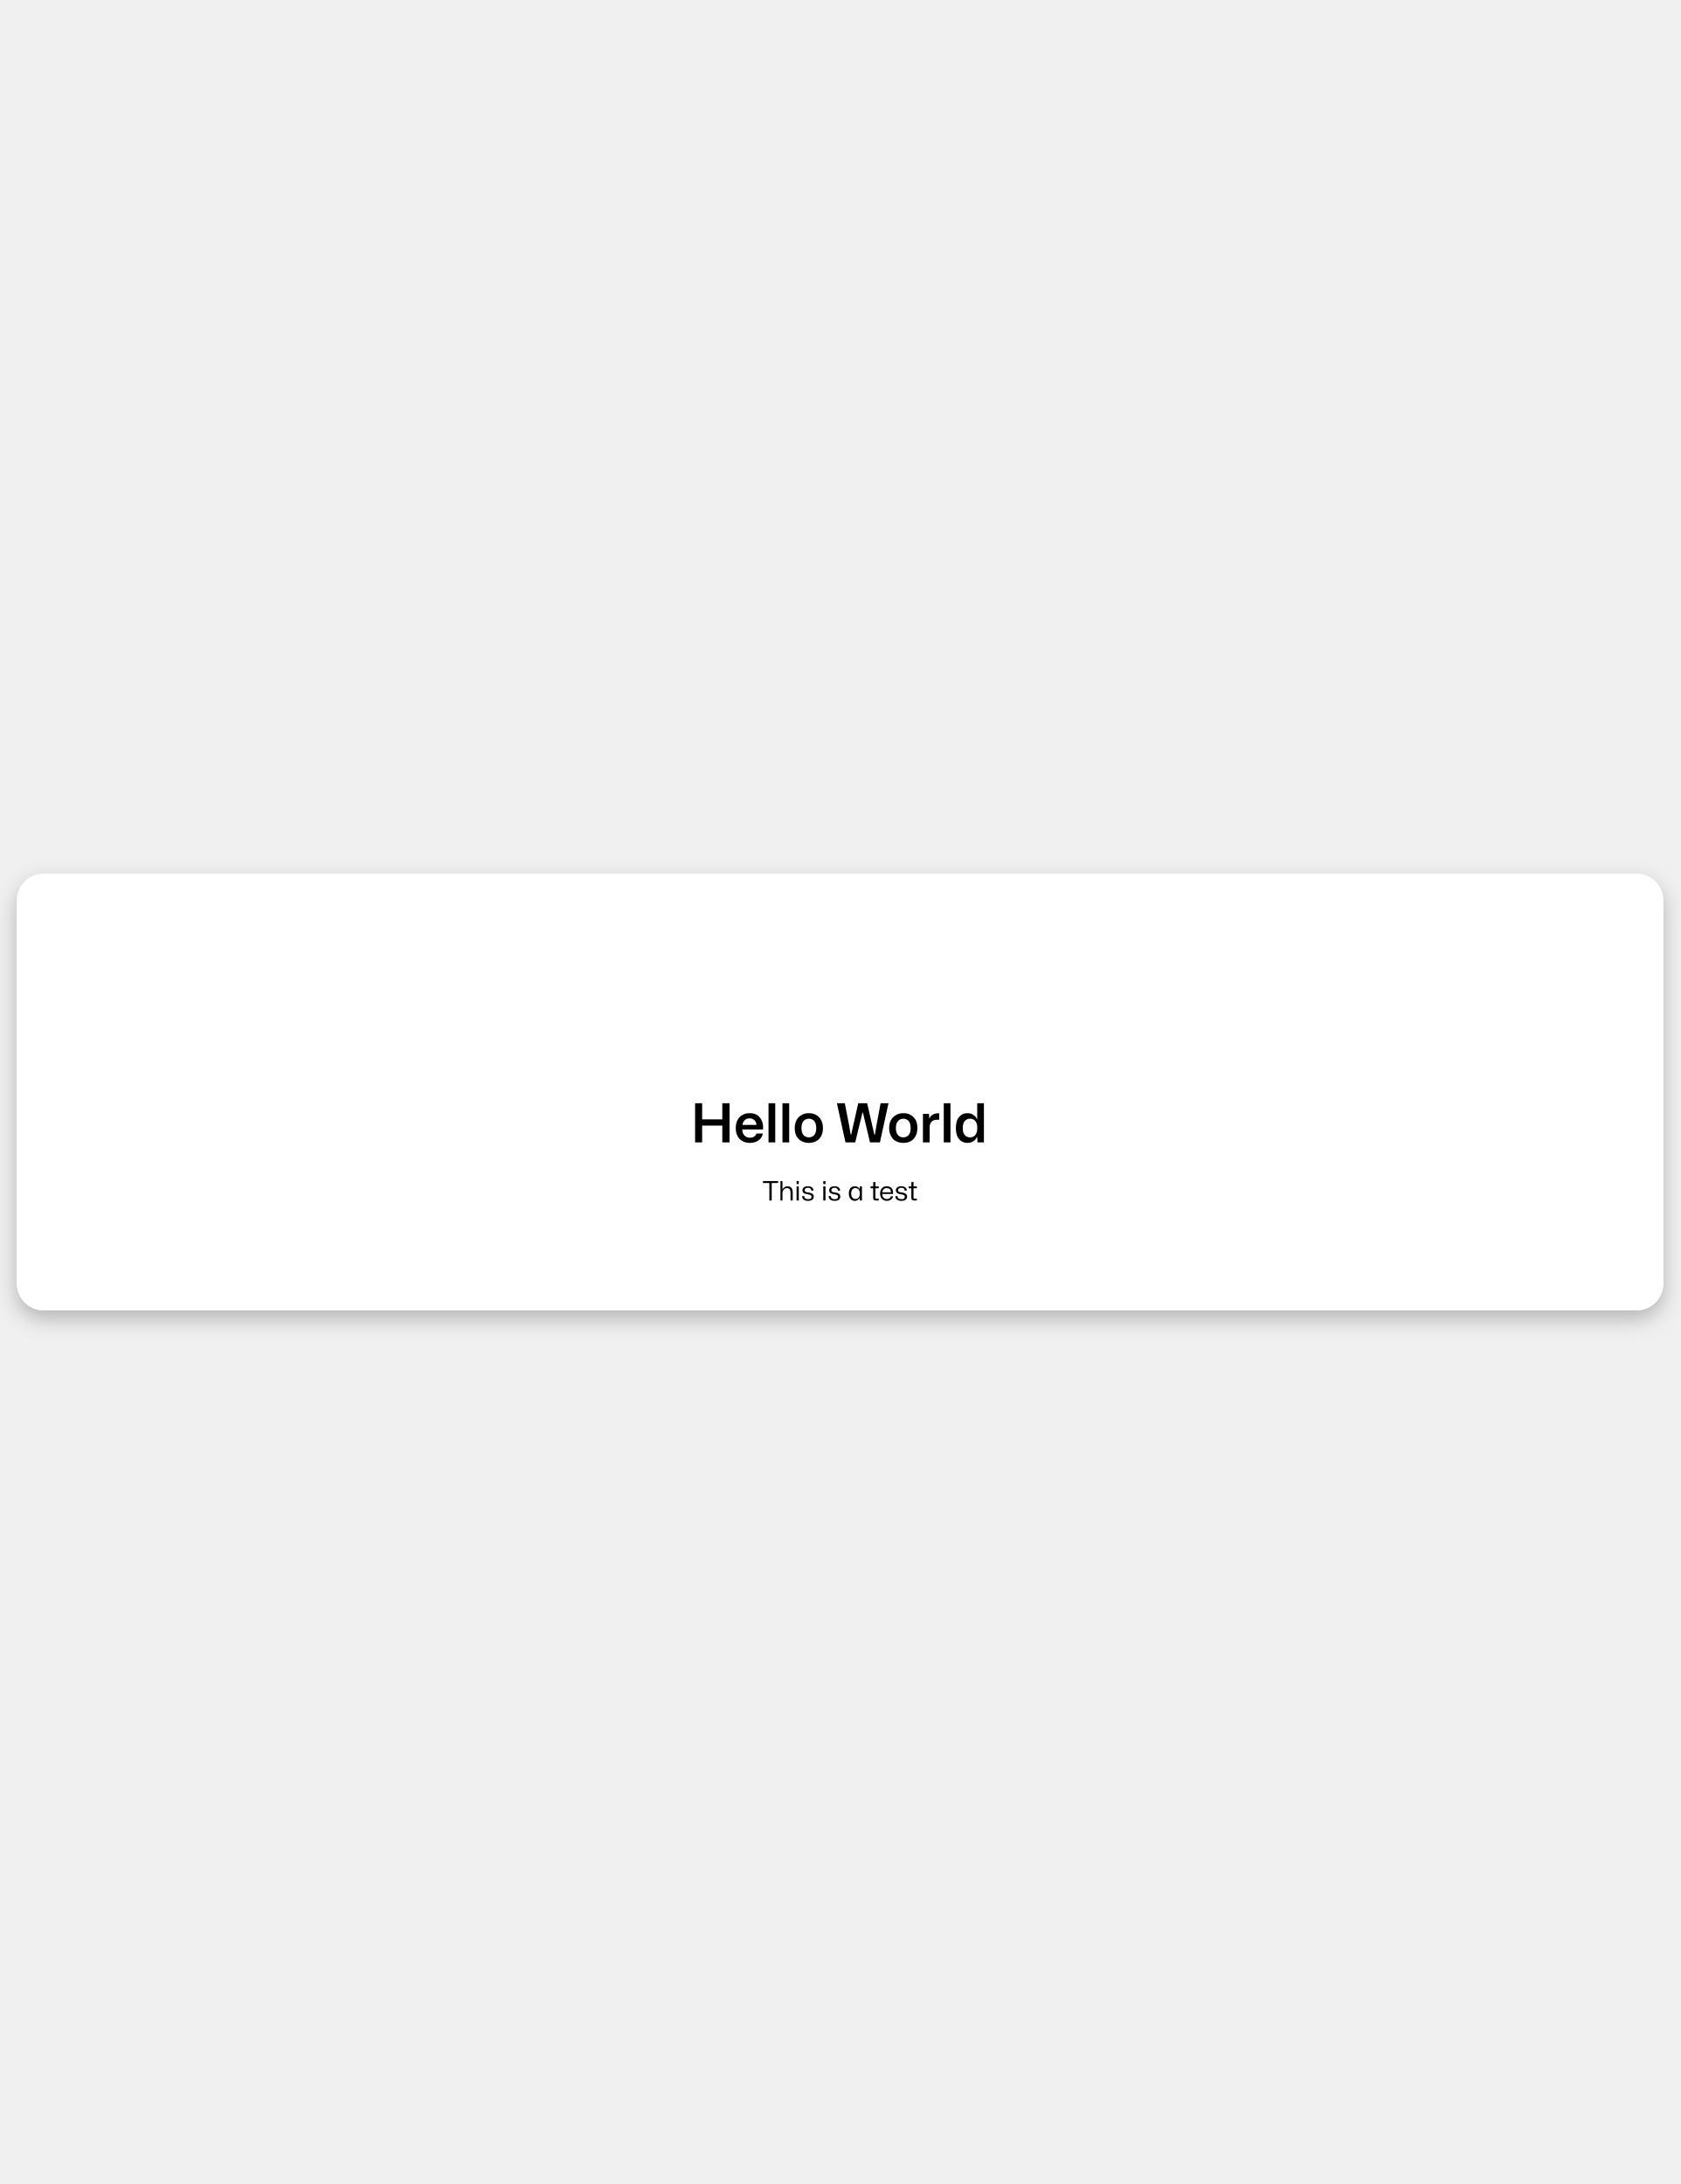
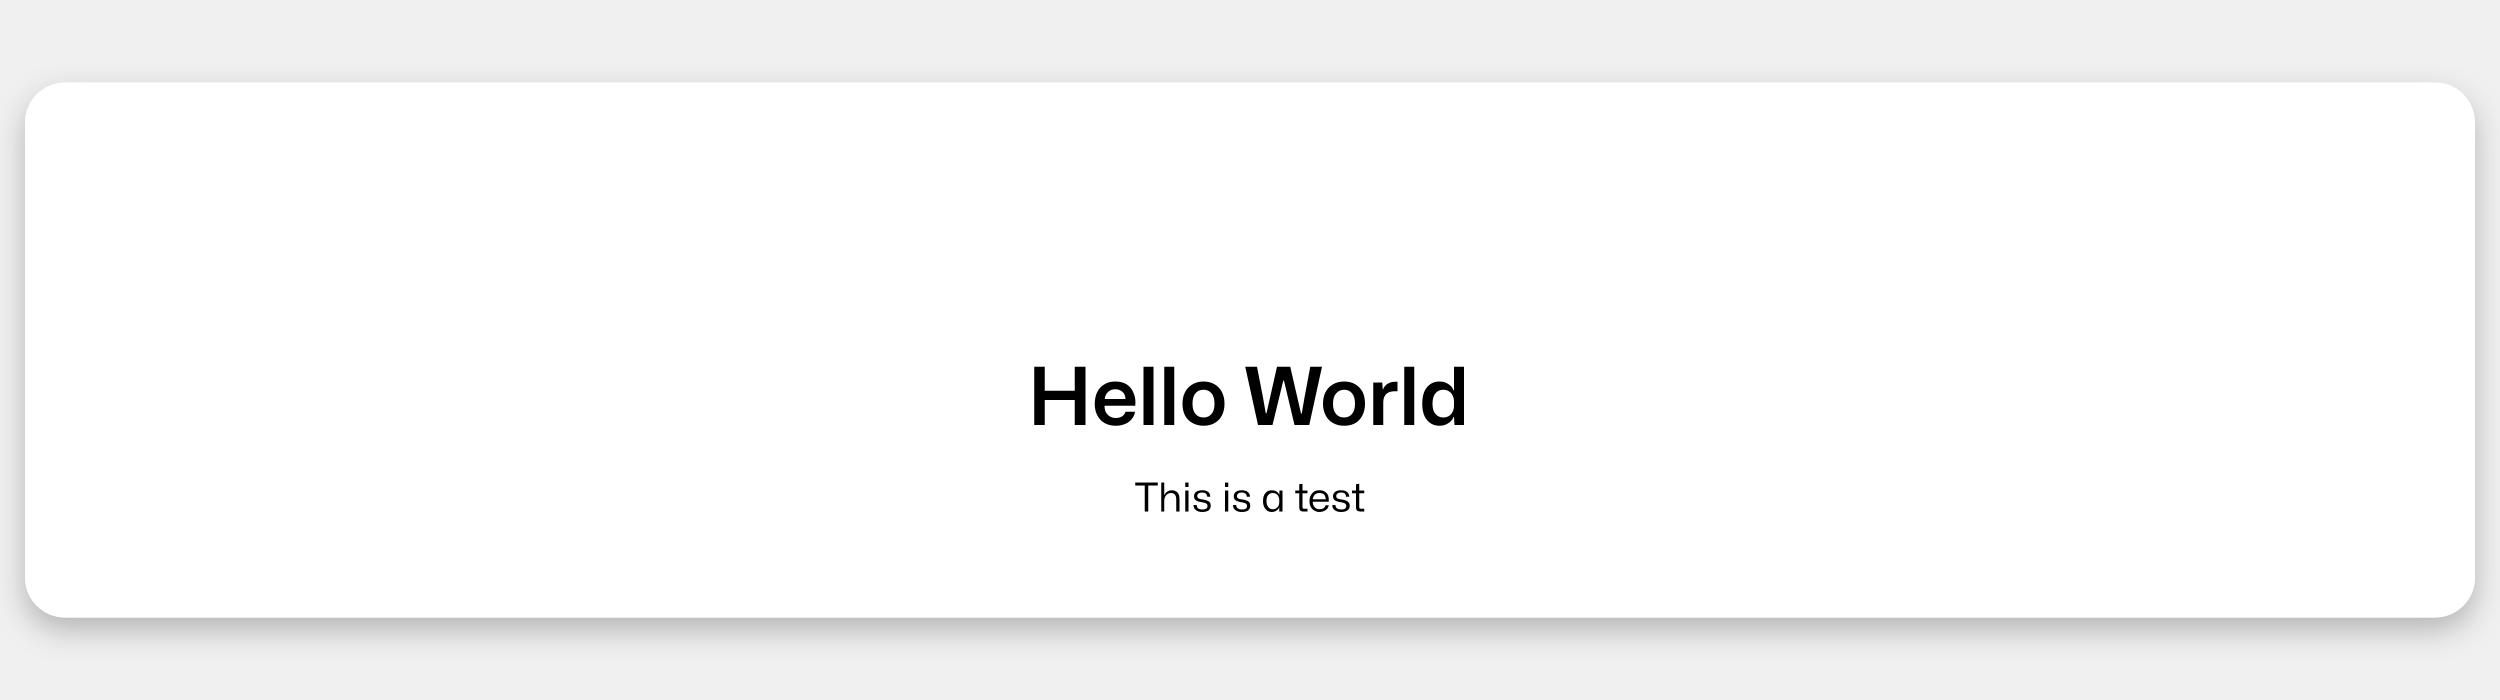
- <svg xmlns="http://www.w3.org/2000/svg" width="1000" height="1300" viewBox="0 0 1000 1300">
+ <svg xmlns="http://www.w3.org/2000/svg" width="1000" height="280" viewBox="0 0 1000 280">
  <mask id="satori_om-id">
-     <rect x="0" y="0" width="1000" height="1300" fill="#fff" />
+     <rect x="0" y="0" width="1000" height="280" fill="#fff" />
  </mask>
  <mask id="satori_om-id-0">
-     <rect x="0" y="0" width="1000" height="1300" fill="#fff" />
+     <rect x="0" y="0" width="1000" height="280" fill="#fff" />
  </mask>
  <mask id="satori_ms-id-0-0-0" maskUnits="userSpaceOnUse">
-     <rect x="0" y="0" width="1000" height="1300" fill="#fff" />
-     <path x="10" y="520" width="980" height="260" fill="#000" stroke-width="0" d="M26,520 h948 a16,16 0 0 1 16,16 v228 a16,16 0 0 1 -16,16 h-948 a16,16 0 0 1 -16,-16 v-228 a16,16 0 0 1 16,-16" />
+     <rect x="0" y="0" width="1000" height="280" fill="#fff" />
+     <path x="10" y="33" width="980" height="214" fill="#000" stroke-width="0" d="M26,33 h948 a16,16 0 0 1 16,16 v182 a16,16 0 0 1 -16,16 h-948 a16,16 0 0 1 -16,-16 v-182 a16,16 0 0 1 16,-16" />
  </mask>
  <defs>
-     <filter id="satori_s-id-0-0-0" x="-3.673%" y="-13.846%" width="107.347%" height="127.692%">
+     <filter id="satori_s-id-0-0-0" x="-3.673%" y="-16.822%" width="107.347%" height="133.645%">
      <feGaussianBlur stdDeviation="6" result="b" />
      <feFlood flood-color="#00000040" in="SourceGraphic" result="f" />
      <feComposite in="f" in2="b" operator="in" />
    </filter>
  </defs>
  <g mask="url(#satori_ms-id-0-0-0)" filter="url(#satori_s-id-0-0-0)" opacity="1">
-     <path x="10" y="525" width="980" height="260" fill="#fff" stroke="#fff" stroke-width="0" d="M26,525 h948 a16,16 0 0 1 16,16 v228 a16,16 0 0 1 -16,16 h-948 a16,16 0 0 1 -16,-16 v-228 a16,16 0 0 1 16,-16" />
+     <path x="10" y="38" width="980" height="214" fill="#fff" stroke="#fff" stroke-width="0" d="M26,38 h948 a16,16 0 0 1 16,16 v182 a16,16 0 0 1 -16,16 h-948 a16,16 0 0 1 -16,-16 v-182 a16,16 0 0 1 16,-16" />
  </g>
  <mask id="satori_om-id-0-0">
-     <rect x="10" y="520" width="980" height="260" fill="#fff" />
+     <rect x="10" y="33" width="980" height="214" fill="#fff" />
  </mask>
-   <path x="10" y="520" width="980" height="260" fill="#ffffff" d="M26,520 h948 a16,16 0 0 1 16,16 v228 a16,16 0 0 1 -16,16 h-948 a16,16 0 0 1 -16,-16 v-228 a16,16 0 0 1 16,-16" />
+   <path x="10" y="33" width="980" height="214" fill="#ffffff" d="M26,33 h948 a16,16 0 0 1 16,16 v182 a16,16 0 0 1 -16,16 h-948 a16,16 0 0 1 -16,-16 v-182 a16,16 0 0 1 16,-16" />
  <mask id="satori_om-id-0-0-0">
-     <rect x="472" y="583" width="56" height="56" fill="#fff" />
+     <rect x="472" y="73" width="56" height="56" fill="#fff" />
  </mask>
  <mask id="satori_om-id-0-0-1">
-     <rect x="411" y="655" width="178" height="62" fill="#fff" />
+     <rect x="411" y="145" width="178" height="62" fill="#fff" />
  </mask>
  <mask id="satori_om-id-0-0-1-0">
-     <rect x="411" y="655" width="178" height="62" fill="#fff" />
+     <rect x="411" y="145" width="178" height="62" fill="#fff" />
  </mask>
  <mask id="satori_om-id-0-0-1-0-0">
-     <rect x="411" y="655" width="178" height="31" fill="#fff" />
+     <rect x="411" y="145" width="178" height="31" fill="#fff" />
  </mask>
-   <path fill="#000000" d="M413.7 656.7L413.7 680.0L417.9 680.0L417.9 670.0L429.9 670.0L429.9 680.0L434.2 680.0L434.2 656.7L429.9 656.7L429.9 666.3L417.9 666.3L417.9 656.7L413.7 656.7ZM446.3 680.3L446.3 680.3Q448.3 680.3 450.0 679.6Q451.7 678.9 452.7 677.6Q453.8 676.3 454.0 674.7L454.0 674.7L450.2 674.7Q449.9 675.8 448.9 676.5Q447.8 677.2 446.3 677.2L446.3 677.2Q444.3 677.2 443.1 675.9Q441.8 674.7 441.8 672.3L441.8 672.3L454.1 672.3Q454.4 669.5 453.5 667.4Q452.7 665.2 450.9 663.9Q449.0 662.6 446.1 662.6L446.1 662.6Q443.6 662.6 441.8 663.7Q439.9 664.8 438.9 666.8Q437.9 668.8 437.9 671.6L437.9 671.6Q437.9 674.2 438.9 676.1Q439.9 678.1 441.8 679.2Q443.7 680.3 446.3 680.3ZM446.1 665.7L446.1 665.7Q447.8 665.7 448.9 666.7Q450.1 667.6 450.2 669.6L450.2 669.6L441.9 669.6Q442.1 667.8 443.2 666.8Q444.3 665.7 446.1 665.7ZM457.4 656.7L457.4 680.0L461.4 680.0L461.4 656.7L457.4 656.7ZM465.7 656.7L465.7 680.0L469.7 680.0L469.7 656.7L465.7 656.7ZM481.4 680.3L481.4 680.3Q484.0 680.3 485.9 679.2Q487.8 678.1 488.8 676.1Q489.8 674.1 489.8 671.5L489.8 671.5Q489.8 668.7 488.7 666.7Q487.7 664.8 485.8 663.7Q483.9 662.6 481.4 662.6L481.4 662.6Q478.8 662.6 476.9 663.8Q475.0 664.9 474.0 666.9Q473.0 668.8 473.0 671.5L473.0 671.5Q473.0 674.2 474.0 676.2Q475.1 678.2 477.0 679.2Q478.9 680.3 481.4 680.3ZM481.4 677.0L481.4 677.0Q479.4 677.0 478.2 675.6Q477.0 674.2 477.0 671.5L477.0 671.5Q477.0 668.7 478.2 667.3Q479.4 665.9 481.4 665.9L481.4 665.9Q483.4 665.9 484.6 667.3Q485.8 668.7 485.8 671.5L485.8 671.5Q485.8 674.2 484.6 675.6Q483.4 677.0 481.4 677.0Z M498.1 656.7L503.2 680.0L509.0 680.0L513.3 662.3L513.6 662.3L517.8 680.0L523.7 680.0L528.8 656.7L524.1 656.7L521.8 669.0L520.7 675.4L520.4 675.4L516.1 656.7L510.8 656.7L506.6 675.3L506.3 675.3L505.2 669.0L502.8 656.7L498.1 656.7ZM537.7 680.3L537.7 680.3Q540.3 680.3 542.2 679.2Q544.0 678.1 545.0 676.1Q546.0 674.1 546.0 671.5L546.0 671.5Q546.0 668.7 545.0 666.7Q543.9 664.8 542.1 663.7Q540.2 662.6 537.7 662.6L537.7 662.6Q535.0 662.6 533.1 663.8Q531.2 664.9 530.2 666.9Q529.2 668.8 529.2 671.5L529.2 671.5Q529.2 674.2 530.3 676.2Q531.3 678.2 533.2 679.2Q535.1 680.3 537.7 680.3ZM537.6 677.0L537.6 677.0Q535.6 677.0 534.4 675.6Q533.2 674.2 533.2 671.5L533.2 671.5Q533.2 668.7 534.5 667.3Q535.7 665.9 537.7 665.9L537.7 665.9Q539.6 665.9 540.8 667.3Q542.0 668.7 542.0 671.5L542.0 671.5Q542.0 674.2 540.8 675.6Q539.6 677.0 537.6 677.0ZM549.3 663.0L549.3 680.0L553.3 680.0L553.3 670.7Q553.4 668.7 554.5 667.6Q555.6 666.5 558.0 666.5L558.0 666.5Q558.3 666.5 558.6 666.5Q558.8 666.5 559.0 666.5L559.0 666.5L559.0 662.7L558.0 662.7Q556.4 662.7 555.1 663.5Q553.8 664.2 553.2 665.8L553.2 665.8L553.1 665.8L552.9 663.0L549.3 663.0ZM561.7 656.7L561.7 680.0L565.7 680.0L565.7 656.7L561.7 656.7ZM575.8 680.3L575.8 680.3Q577.8 680.3 579.3 679.3Q580.8 678.4 581.4 676.8L581.4 676.8L581.6 676.8L581.8 680.0L585.6 680.0L585.6 656.7L581.6 656.7L581.6 666.1L581.4 666.1Q580.8 664.5 579.3 663.6Q577.8 662.6 575.8 662.6L575.8 662.6Q572.7 662.6 570.8 664.9Q568.9 667.1 568.9 671.5L568.9 671.5Q568.9 675.8 570.8 678.0Q572.7 680.3 575.8 680.3ZM577.3 677.0L577.3 677.0Q575.4 677.0 574.2 675.6Q573.0 674.3 573.0 671.5L573.0 671.5Q573.0 668.7 574.2 667.3Q575.4 665.9 577.3 665.9L577.3 665.9Q578.7 665.9 579.7 666.6Q580.6 667.2 581.1 668.3Q581.6 669.4 581.6 670.6L581.6 670.6L581.6 672.3Q581.6 673.5 581.1 674.6Q580.6 675.7 579.7 676.3Q578.7 677.0 577.3 677.0Z " />
+   <path fill="#000000" d="M413.7 146.7L413.7 170.0L417.9 170.0L417.9 160.0L429.9 160.0L429.9 170.0L434.2 170.0L434.2 146.7L429.9 146.7L429.9 156.3L417.9 156.3L417.9 146.7L413.7 146.7ZM446.3 170.3L446.3 170.3Q448.3 170.3 450.0 169.6Q451.7 168.9 452.7 167.6Q453.8 166.3 454.0 164.7L454.0 164.7L450.2 164.7Q449.9 165.8 448.9 166.5Q447.8 167.2 446.3 167.2L446.3 167.2Q444.3 167.2 443.1 165.9Q441.8 164.7 441.8 162.3L441.8 162.3L454.1 162.3Q454.4 159.5 453.5 157.4Q452.7 155.2 450.9 153.9Q449.0 152.6 446.1 152.6L446.1 152.6Q443.6 152.6 441.8 153.7Q439.9 154.8 438.9 156.8Q437.9 158.8 437.9 161.6L437.9 161.6Q437.9 164.2 438.9 166.1Q439.9 168.1 441.8 169.2Q443.7 170.3 446.3 170.3ZM446.1 155.7L446.1 155.7Q447.8 155.7 448.9 156.7Q450.1 157.6 450.2 159.6L450.2 159.6L441.9 159.6Q442.1 157.8 443.2 156.8Q444.3 155.7 446.1 155.7ZM457.4 146.7L457.4 170.0L461.4 170.0L461.4 146.7L457.4 146.7ZM465.7 146.7L465.7 170.0L469.7 170.0L469.7 146.7L465.7 146.7ZM481.4 170.3L481.4 170.3Q484.0 170.3 485.9 169.2Q487.8 168.1 488.8 166.1Q489.8 164.1 489.8 161.5L489.8 161.5Q489.8 158.7 488.7 156.7Q487.7 154.8 485.8 153.7Q483.9 152.6 481.4 152.6L481.4 152.6Q478.8 152.6 476.9 153.8Q475.0 154.9 474.0 156.9Q473.0 158.8 473.0 161.5L473.0 161.5Q473.0 164.2 474.0 166.2Q475.1 168.2 477.0 169.2Q478.9 170.3 481.4 170.3ZM481.4 167.0L481.4 167.0Q479.4 167.0 478.2 165.6Q477.0 164.2 477.0 161.5L477.0 161.5Q477.0 158.7 478.2 157.3Q479.4 155.9 481.4 155.9L481.4 155.9Q483.4 155.9 484.6 157.3Q485.8 158.7 485.8 161.5L485.8 161.5Q485.8 164.2 484.6 165.6Q483.4 167.0 481.4 167.0Z M498.1 146.7L503.2 170.0L509.0 170.0L513.3 152.3L513.6 152.3L517.8 170.0L523.7 170.0L528.8 146.7L524.1 146.7L521.8 159.0L520.7 165.4L520.4 165.4L516.1 146.7L510.8 146.7L506.6 165.3L506.3 165.3L505.2 159.0L502.8 146.7L498.1 146.7ZM537.7 170.3L537.7 170.3Q540.3 170.3 542.2 169.2Q544.0 168.1 545.0 166.1Q546.0 164.1 546.0 161.5L546.0 161.5Q546.0 158.7 545.0 156.7Q543.9 154.8 542.1 153.7Q540.2 152.6 537.7 152.6L537.7 152.6Q535.0 152.6 533.1 153.8Q531.2 154.9 530.2 156.9Q529.2 158.8 529.2 161.5L529.2 161.5Q529.2 164.2 530.3 166.2Q531.3 168.2 533.2 169.2Q535.1 170.3 537.7 170.3ZM537.6 167.0L537.6 167.0Q535.6 167.0 534.4 165.6Q533.2 164.2 533.2 161.5L533.2 161.5Q533.2 158.7 534.5 157.3Q535.7 155.9 537.7 155.9L537.7 155.9Q539.6 155.9 540.8 157.3Q542.0 158.7 542.0 161.5L542.0 161.5Q542.0 164.2 540.8 165.6Q539.6 167.0 537.6 167.0ZM549.3 153.0L549.3 170.0L553.3 170.0L553.3 160.7Q553.4 158.7 554.5 157.6Q555.6 156.5 558.0 156.5L558.0 156.5Q558.3 156.5 558.6 156.5Q558.8 156.5 559.0 156.5L559.0 156.5L559.0 152.7L558.0 152.7Q556.4 152.7 555.1 153.5Q553.8 154.2 553.2 155.8L553.2 155.8L553.1 155.8L552.9 153.0L549.3 153.0ZM561.7 146.7L561.7 170.0L565.7 170.0L565.7 146.7L561.7 146.7ZM575.8 170.3L575.8 170.3Q577.8 170.3 579.3 169.3Q580.8 168.4 581.4 166.8L581.4 166.8L581.6 166.8L581.8 170.0L585.6 170.0L585.6 146.7L581.6 146.7L581.6 156.1L581.4 156.1Q580.8 154.5 579.3 153.6Q577.8 152.6 575.8 152.6L575.8 152.6Q572.7 152.6 570.8 154.9Q568.9 157.1 568.9 161.5L568.9 161.5Q568.9 165.8 570.8 168.0Q572.7 170.3 575.8 170.3ZM577.3 167.0L577.3 167.0Q575.4 167.0 574.2 165.6Q573.0 164.3 573.0 161.5L573.0 161.5Q573.0 158.7 574.2 157.3Q575.4 155.9 577.3 155.9L577.3 155.9Q578.7 155.9 579.7 156.6Q580.6 157.2 581.1 158.3Q581.6 159.4 581.6 160.6L581.6 160.6L581.6 162.3Q581.6 163.5 581.1 164.6Q580.6 165.7 579.7 166.3Q578.7 167.0 577.3 167.0Z " />
  <mask id="satori_om-id-0-0-1-0-1">
-     <rect x="454" y="702" width="92" height="15" fill="#fff" />
+     <rect x="454" y="192" width="92" height="15" fill="#fff" />
  </mask>
-   <path fill="#000000" d="M457.9 704.2L457.9 714.6L459.3 714.6L459.3 704.2L463.1 704.2L463.1 703.0L454.1 703.0L454.1 704.2L457.9 704.2ZM464.5 703.0L464.5 714.6L465.7 714.6L465.7 710.1Q465.7 709.3 466.1 708.6Q466.4 708.0 467.0 707.6Q467.6 707.2 468.4 707.2L468.4 707.2Q469.4 707.2 470.0 707.9Q470.5 708.5 470.5 709.9L470.5 709.9L470.5 714.6L471.8 714.6L471.8 709.7Q471.8 708.4 471.4 707.6Q471.0 706.8 470.3 706.5Q469.6 706.1 468.8 706.1L468.8 706.1Q467.8 706.1 467.0 706.6Q466.2 707.0 465.8 708.0L465.8 708.0L465.7 708.0L465.7 703.0L464.5 703.0ZM474.1 703.0L474.1 704.8L475.4 704.8L475.4 703.0L474.1 703.0ZM474.1 706.2L474.1 714.6L475.4 714.6L475.4 706.2L474.1 706.2ZM480.9 714.8L480.9 714.8Q482.4 714.8 483.4 714.2Q484.3 713.5 484.3 712.3L484.3 712.3Q484.3 711.4 483.9 710.9Q483.5 710.4 482.7 710.2Q482.0 709.9 481.2 709.8L481.2 709.8Q480.0 709.7 479.5 709.4Q478.9 709.1 478.9 708.4L478.9 708.4Q478.9 707.8 479.4 707.4Q479.9 707.0 480.9 707.0L480.9 707.0Q481.8 707.0 482.3 707.4Q482.8 707.8 482.9 708.7L482.9 708.7L484.1 708.7Q484.1 707.5 483.3 706.8Q482.4 706.1 480.9 706.1L480.9 706.1Q479.4 706.1 478.5 706.7Q477.6 707.4 477.6 708.5L477.6 708.5Q477.6 709.3 478.0 709.8Q478.4 710.3 479.1 710.5Q479.8 710.8 480.8 710.9L480.8 710.9Q482.0 711.1 482.5 711.4Q483.0 711.7 483.0 712.4L483.0 712.4Q483.0 713.1 482.4 713.5Q481.9 713.8 480.9 713.8L480.9 713.8Q479.9 713.8 479.3 713.4Q478.7 713.0 478.7 712.0L478.7 712.0L477.4 712.0Q477.4 713.3 478.3 714.0Q479.2 714.8 480.9 714.8Z M490.0 703.0L490.0 704.8L491.3 704.8L491.3 703.0L490.0 703.0ZM490.0 706.2L490.0 714.6L491.3 714.6L491.3 706.2L490.0 706.2ZM496.7 714.8L496.7 714.8Q498.3 714.8 499.2 714.2Q500.1 713.5 500.1 712.3L500.1 712.3Q500.1 711.4 499.7 710.9Q499.3 710.4 498.6 710.2Q497.9 709.9 497.0 709.8L497.0 709.8Q495.9 709.7 495.3 709.4Q494.8 709.1 494.8 708.4L494.8 708.4Q494.8 707.8 495.3 707.4Q495.8 707.0 496.7 707.0L496.7 707.0Q497.6 707.0 498.1 707.4Q498.7 707.8 498.7 708.7L498.7 708.7L500.0 708.7Q500.0 707.5 499.1 706.8Q498.2 706.1 496.7 706.1L496.7 706.1Q495.3 706.1 494.4 706.7Q493.5 707.4 493.5 708.5L493.5 708.5Q493.5 709.3 493.9 709.8Q494.3 710.3 495.0 710.5Q495.7 710.8 496.6 710.9L496.6 710.9Q497.8 711.1 498.3 711.4Q498.8 711.7 498.8 712.4L498.8 712.4Q498.8 713.1 498.3 713.5Q497.8 713.8 496.8 713.8L496.8 713.8Q495.8 713.8 495.2 713.4Q494.5 713.0 494.5 712.0L494.5 712.0L493.2 712.0Q493.2 713.3 494.1 714.0Q495.0 714.8 496.7 714.8Z M508.7 714.8L508.7 714.8Q509.8 714.8 510.6 714.2Q511.4 713.7 511.7 712.9L511.7 712.9L511.7 712.9L511.7 714.6L513.0 714.6L513.0 706.2L511.8 706.2L511.7 708.0L511.7 708.0Q511.4 707.1 510.6 706.6Q509.8 706.1 508.7 706.1L508.7 706.1Q507.1 706.1 506.2 707.2Q505.2 708.3 505.2 710.4L505.2 710.4Q505.2 712.5 506.2 713.6Q507.1 714.8 508.7 714.8ZM509.1 713.7L509.1 713.7Q508.0 713.7 507.3 712.8Q506.6 712.0 506.6 710.4L506.6 710.4Q506.6 708.8 507.3 708.0Q508.0 707.2 509.1 707.2L509.1 707.2Q510.0 707.2 510.5 707.6Q511.1 707.9 511.4 708.6Q511.7 709.2 511.7 709.9L511.7 709.9L511.7 710.9Q511.7 711.6 511.4 712.3Q511.1 712.9 510.5 713.3Q510.0 713.7 509.1 713.7Z M521.4 714.6L521.4 714.6L523.0 714.6L523.0 713.5L521.8 713.5Q521.3 713.5 521.2 713.4Q521.0 713.3 521.0 712.8L521.0 712.8L521.0 707.3L523.0 707.3L523.0 706.2L521.0 706.2L521.0 703.5L519.7 703.7L519.7 706.2L518.1 706.2L518.1 707.3L519.7 707.3L519.7 713.0Q519.7 713.8 520.1 714.2Q520.4 714.6 521.4 714.6ZM527.8 714.8L527.8 714.8Q528.8 714.8 529.6 714.4Q530.4 714.1 530.9 713.5Q531.4 712.9 531.5 712.1L531.5 712.1L530.2 712.1Q530.1 712.8 529.4 713.3Q528.8 713.7 527.8 713.7L527.8 713.7Q526.6 713.7 525.9 712.9Q525.1 712.1 525.1 710.7L525.1 710.7L531.5 710.7Q531.6 709.4 531.3 708.3Q530.9 707.3 530.0 706.7Q529.1 706.1 527.8 706.1L527.8 706.1Q526.5 706.1 525.7 706.6Q524.8 707.2 524.3 708.2Q523.8 709.1 523.8 710.5L523.8 710.5Q523.8 711.8 524.3 712.7Q524.8 713.7 525.7 714.2Q526.6 714.8 527.8 714.8ZM527.7 707.2L527.7 707.2Q528.8 707.2 529.5 707.7Q530.2 708.3 530.3 709.7L530.3 709.7L525.1 709.7Q525.3 708.5 526.0 707.8Q526.7 707.2 527.7 707.2ZM536.4 714.8L536.4 714.8Q538.0 714.8 538.9 714.2Q539.9 713.5 539.9 712.3L539.9 712.3Q539.9 711.4 539.4 710.9Q539.0 710.4 538.3 710.2Q537.6 709.9 536.7 709.8L536.7 709.8Q535.6 709.7 535.0 709.4Q534.5 709.1 534.5 708.4L534.5 708.4Q534.5 707.8 535.0 707.4Q535.5 707.0 536.4 707.0L536.4 707.0Q537.3 707.0 537.9 707.4Q538.4 707.8 538.4 708.7L538.4 708.7L539.7 708.7Q539.7 707.5 538.8 706.8Q538.0 706.1 536.4 706.1L536.4 706.1Q535.0 706.1 534.1 706.7Q533.2 707.4 533.2 708.5L533.2 708.5Q533.2 709.3 533.6 709.8Q534.0 710.3 534.7 710.5Q535.4 710.8 536.4 710.9L536.4 710.9Q537.5 711.1 538.0 711.4Q538.5 711.7 538.5 712.4L538.5 712.4Q538.5 713.1 538.0 713.5Q537.5 713.8 536.5 713.8L536.5 713.8Q535.5 713.8 534.9 713.4Q534.2 713.0 534.2 712.0L534.2 712.0L532.9 712.0Q532.9 713.3 533.8 714.0Q534.8 714.8 536.4 714.8ZM544.1 714.6L544.1 714.6L545.7 714.6L545.7 713.5L544.5 713.5Q544.0 713.5 543.9 713.4Q543.7 713.3 543.7 712.8L543.7 712.8L543.7 707.3L545.7 707.3L545.7 706.2L543.7 706.2L543.7 703.5L542.4 703.7L542.4 706.2L540.8 706.2L540.8 707.3L542.4 707.3L542.4 713.0Q542.4 713.8 542.8 714.2Q543.2 714.6 544.1 714.6Z " />
+   <path fill="#000000" d="M457.9 194.2L457.9 204.6L459.3 204.6L459.3 194.2L463.1 194.2L463.1 193.0L454.1 193.0L454.1 194.2L457.9 194.2ZM464.5 193.0L464.5 204.6L465.7 204.6L465.7 200.1Q465.7 199.3 466.1 198.6Q466.4 198.0 467.0 197.6Q467.6 197.2 468.4 197.2L468.4 197.2Q469.4 197.2 470.0 197.9Q470.5 198.5 470.5 199.9L470.5 199.9L470.5 204.6L471.8 204.6L471.8 199.7Q471.8 198.4 471.4 197.6Q471.0 196.8 470.3 196.5Q469.6 196.1 468.8 196.1L468.8 196.1Q467.8 196.1 467.0 196.6Q466.2 197.0 465.8 198.0L465.8 198.0L465.7 198.0L465.7 193.0L464.5 193.0ZM474.1 193.0L474.1 194.8L475.4 194.8L475.4 193.0L474.1 193.0ZM474.1 196.2L474.1 204.6L475.4 204.6L475.4 196.2L474.1 196.2ZM480.9 204.8L480.9 204.8Q482.4 204.8 483.4 204.2Q484.3 203.5 484.3 202.3L484.3 202.3Q484.3 201.4 483.9 200.9Q483.5 200.4 482.7 200.2Q482.0 199.9 481.2 199.8L481.2 199.8Q480.0 199.7 479.5 199.4Q478.9 199.1 478.9 198.4L478.9 198.4Q478.9 197.8 479.4 197.4Q479.9 197.0 480.9 197.0L480.9 197.0Q481.8 197.0 482.3 197.4Q482.8 197.8 482.9 198.7L482.9 198.7L484.1 198.7Q484.1 197.5 483.3 196.8Q482.4 196.1 480.9 196.1L480.9 196.1Q479.4 196.1 478.5 196.7Q477.6 197.4 477.6 198.5L477.6 198.5Q477.6 199.3 478.0 199.8Q478.4 200.3 479.1 200.5Q479.8 200.8 480.8 200.9L480.8 200.9Q482.0 201.1 482.5 201.4Q483.0 201.7 483.0 202.4L483.0 202.4Q483.0 203.1 482.4 203.5Q481.9 203.8 480.9 203.8L480.9 203.8Q479.9 203.8 479.3 203.4Q478.7 203.0 478.7 202.0L478.7 202.0L477.4 202.0Q477.4 203.3 478.3 204.0Q479.2 204.8 480.9 204.8Z M490.0 193.0L490.0 194.8L491.3 194.8L491.3 193.0L490.0 193.0ZM490.0 196.2L490.0 204.6L491.3 204.6L491.3 196.2L490.0 196.2ZM496.7 204.8L496.7 204.8Q498.3 204.8 499.2 204.2Q500.1 203.5 500.1 202.3L500.1 202.3Q500.1 201.4 499.7 200.9Q499.3 200.4 498.6 200.2Q497.9 199.9 497.0 199.8L497.0 199.8Q495.9 199.7 495.3 199.4Q494.8 199.1 494.8 198.4L494.8 198.4Q494.8 197.8 495.3 197.4Q495.8 197.0 496.7 197.0L496.7 197.0Q497.6 197.0 498.1 197.4Q498.7 197.8 498.7 198.7L498.7 198.7L500.0 198.7Q500.0 197.5 499.1 196.8Q498.2 196.1 496.7 196.1L496.7 196.1Q495.3 196.1 494.4 196.7Q493.5 197.4 493.5 198.5L493.5 198.5Q493.5 199.3 493.9 199.8Q494.3 200.3 495.0 200.5Q495.7 200.8 496.6 200.9L496.6 200.9Q497.8 201.1 498.3 201.4Q498.8 201.7 498.8 202.4L498.8 202.4Q498.8 203.1 498.3 203.5Q497.8 203.8 496.8 203.8L496.8 203.8Q495.8 203.8 495.2 203.4Q494.5 203.0 494.5 202.0L494.5 202.0L493.2 202.0Q493.2 203.3 494.1 204.0Q495.0 204.8 496.7 204.8Z M508.7 204.8L508.7 204.8Q509.8 204.8 510.6 204.2Q511.4 203.7 511.7 202.9L511.7 202.9L511.7 202.9L511.7 204.6L513.0 204.6L513.0 196.2L511.8 196.2L511.7 198.0L511.7 198.0Q511.4 197.1 510.6 196.6Q509.8 196.1 508.7 196.1L508.7 196.1Q507.1 196.1 506.2 197.2Q505.2 198.3 505.2 200.4L505.2 200.4Q505.2 202.5 506.2 203.6Q507.1 204.8 508.7 204.8ZM509.1 203.7L509.1 203.7Q508.0 203.7 507.3 202.8Q506.6 202.0 506.6 200.4L506.6 200.4Q506.6 198.8 507.3 198.0Q508.0 197.2 509.1 197.2L509.1 197.2Q510.0 197.2 510.5 197.6Q511.1 197.9 511.4 198.6Q511.7 199.2 511.7 199.9L511.7 199.9L511.7 200.9Q511.7 201.6 511.4 202.3Q511.1 202.9 510.5 203.3Q510.0 203.7 509.1 203.7Z M521.4 204.6L521.4 204.6L523.0 204.6L523.0 203.5L521.8 203.5Q521.3 203.5 521.2 203.4Q521.0 203.3 521.0 202.8L521.0 202.8L521.0 197.3L523.0 197.3L523.0 196.2L521.0 196.2L521.0 193.5L519.7 193.7L519.7 196.2L518.1 196.2L518.1 197.3L519.7 197.3L519.7 203.0Q519.7 203.8 520.1 204.2Q520.4 204.6 521.4 204.6ZM527.8 204.8L527.8 204.8Q528.8 204.8 529.6 204.4Q530.4 204.1 530.9 203.5Q531.4 202.9 531.5 202.1L531.5 202.1L530.2 202.1Q530.1 202.8 529.4 203.3Q528.8 203.7 527.8 203.7L527.8 203.7Q526.6 203.7 525.9 202.9Q525.1 202.1 525.1 200.7L525.1 200.7L531.5 200.7Q531.6 199.4 531.3 198.3Q530.9 197.3 530.0 196.7Q529.1 196.1 527.8 196.1L527.8 196.1Q526.5 196.1 525.7 196.6Q524.8 197.2 524.3 198.2Q523.8 199.1 523.8 200.5L523.8 200.5Q523.8 201.8 524.3 202.7Q524.8 203.7 525.7 204.2Q526.6 204.8 527.8 204.8ZM527.7 197.2L527.7 197.2Q528.8 197.2 529.5 197.7Q530.2 198.3 530.3 199.7L530.3 199.7L525.1 199.7Q525.3 198.5 526.0 197.8Q526.7 197.2 527.7 197.2ZM536.4 204.8L536.4 204.8Q538.0 204.8 538.9 204.2Q539.9 203.5 539.9 202.3L539.9 202.3Q539.9 201.4 539.4 200.9Q539.0 200.4 538.3 200.2Q537.6 199.9 536.7 199.8L536.7 199.8Q535.6 199.7 535.0 199.4Q534.5 199.1 534.5 198.4L534.5 198.4Q534.5 197.8 535.0 197.4Q535.5 197.0 536.4 197.0L536.4 197.0Q537.3 197.0 537.9 197.4Q538.4 197.8 538.4 198.7L538.4 198.7L539.7 198.7Q539.7 197.5 538.8 196.8Q538.0 196.1 536.4 196.1L536.4 196.1Q535.0 196.1 534.1 196.7Q533.2 197.4 533.2 198.5L533.2 198.5Q533.2 199.3 533.6 199.8Q534.0 200.3 534.7 200.5Q535.4 200.8 536.4 200.9L536.4 200.9Q537.5 201.1 538.0 201.4Q538.5 201.7 538.5 202.4L538.5 202.4Q538.5 203.1 538.0 203.5Q537.5 203.8 536.5 203.8L536.5 203.8Q535.5 203.8 534.9 203.4Q534.2 203.0 534.2 202.0L534.2 202.0L532.9 202.0Q532.9 203.3 533.8 204.0Q534.8 204.8 536.4 204.8ZM544.1 204.6L544.1 204.6L545.7 204.6L545.7 203.5L544.5 203.5Q544.0 203.5 543.9 203.4Q543.7 203.3 543.7 202.8L543.7 202.8L543.7 197.3L545.7 197.3L545.7 196.2L543.7 196.2L543.7 193.5L542.4 193.7L542.4 196.2L540.8 196.2L540.8 197.3L542.4 197.3L542.4 203.0Q542.4 203.8 542.8 204.2Q543.2 204.6 544.1 204.6Z " />
</svg>
